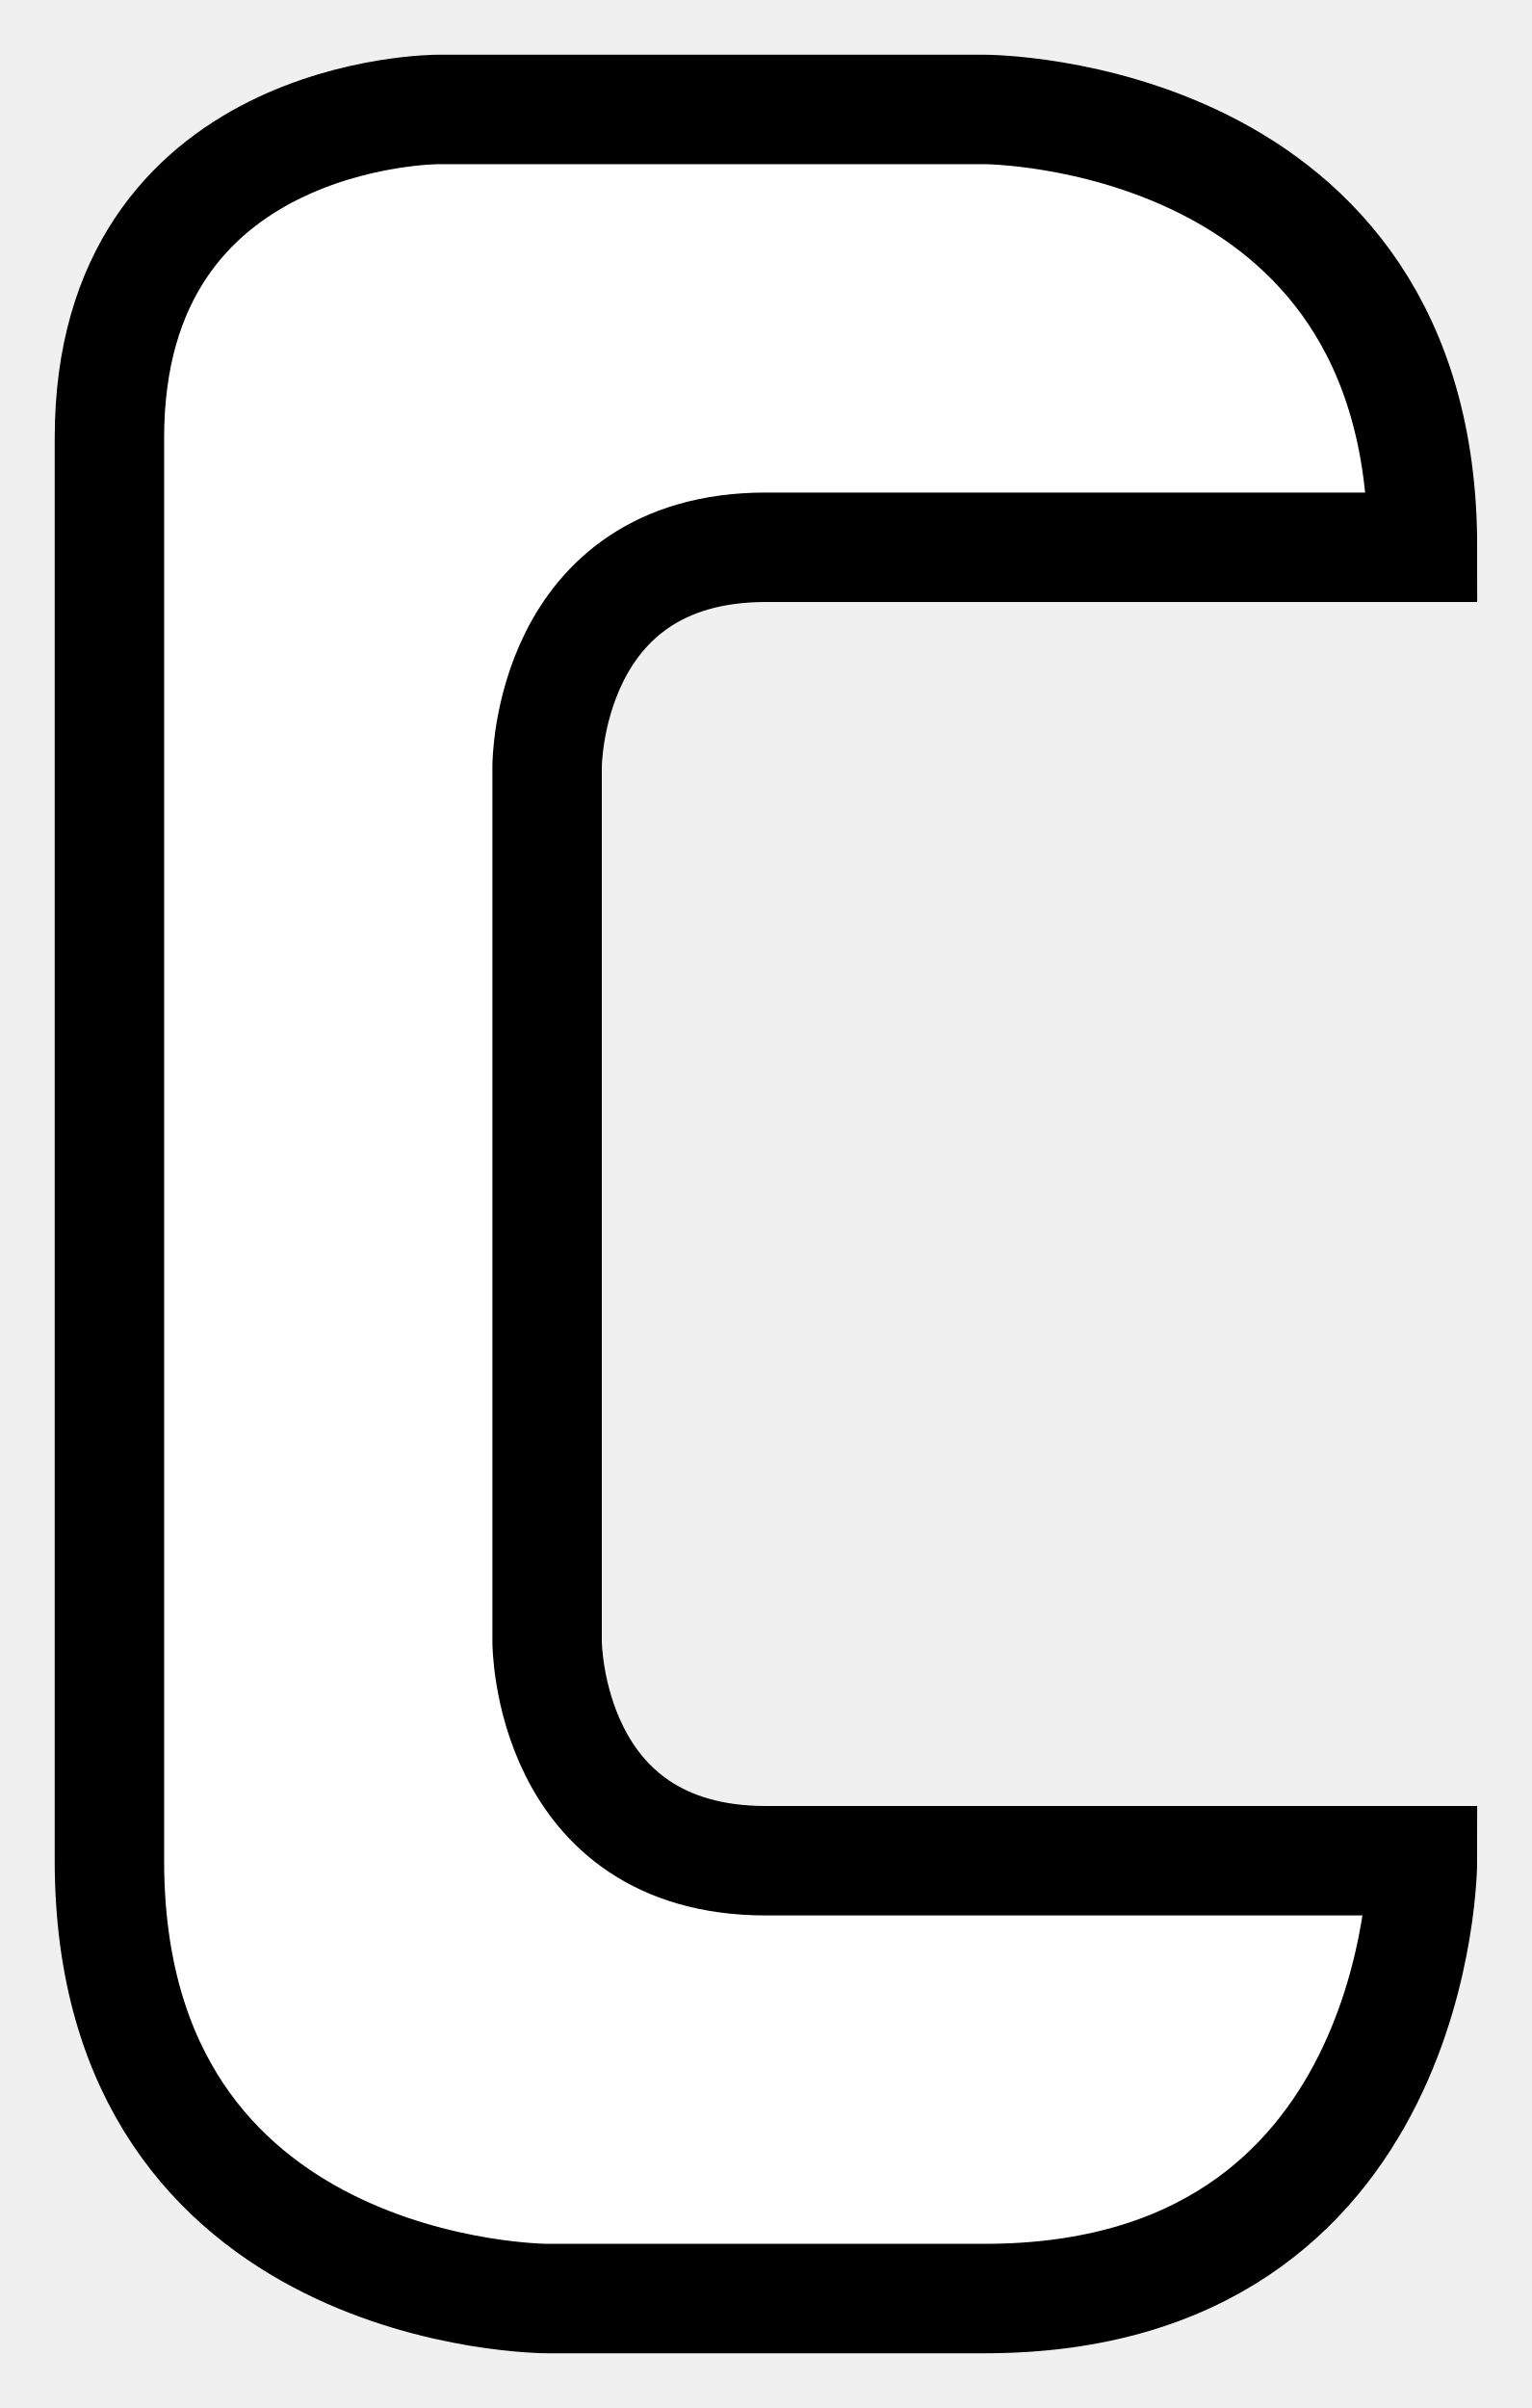
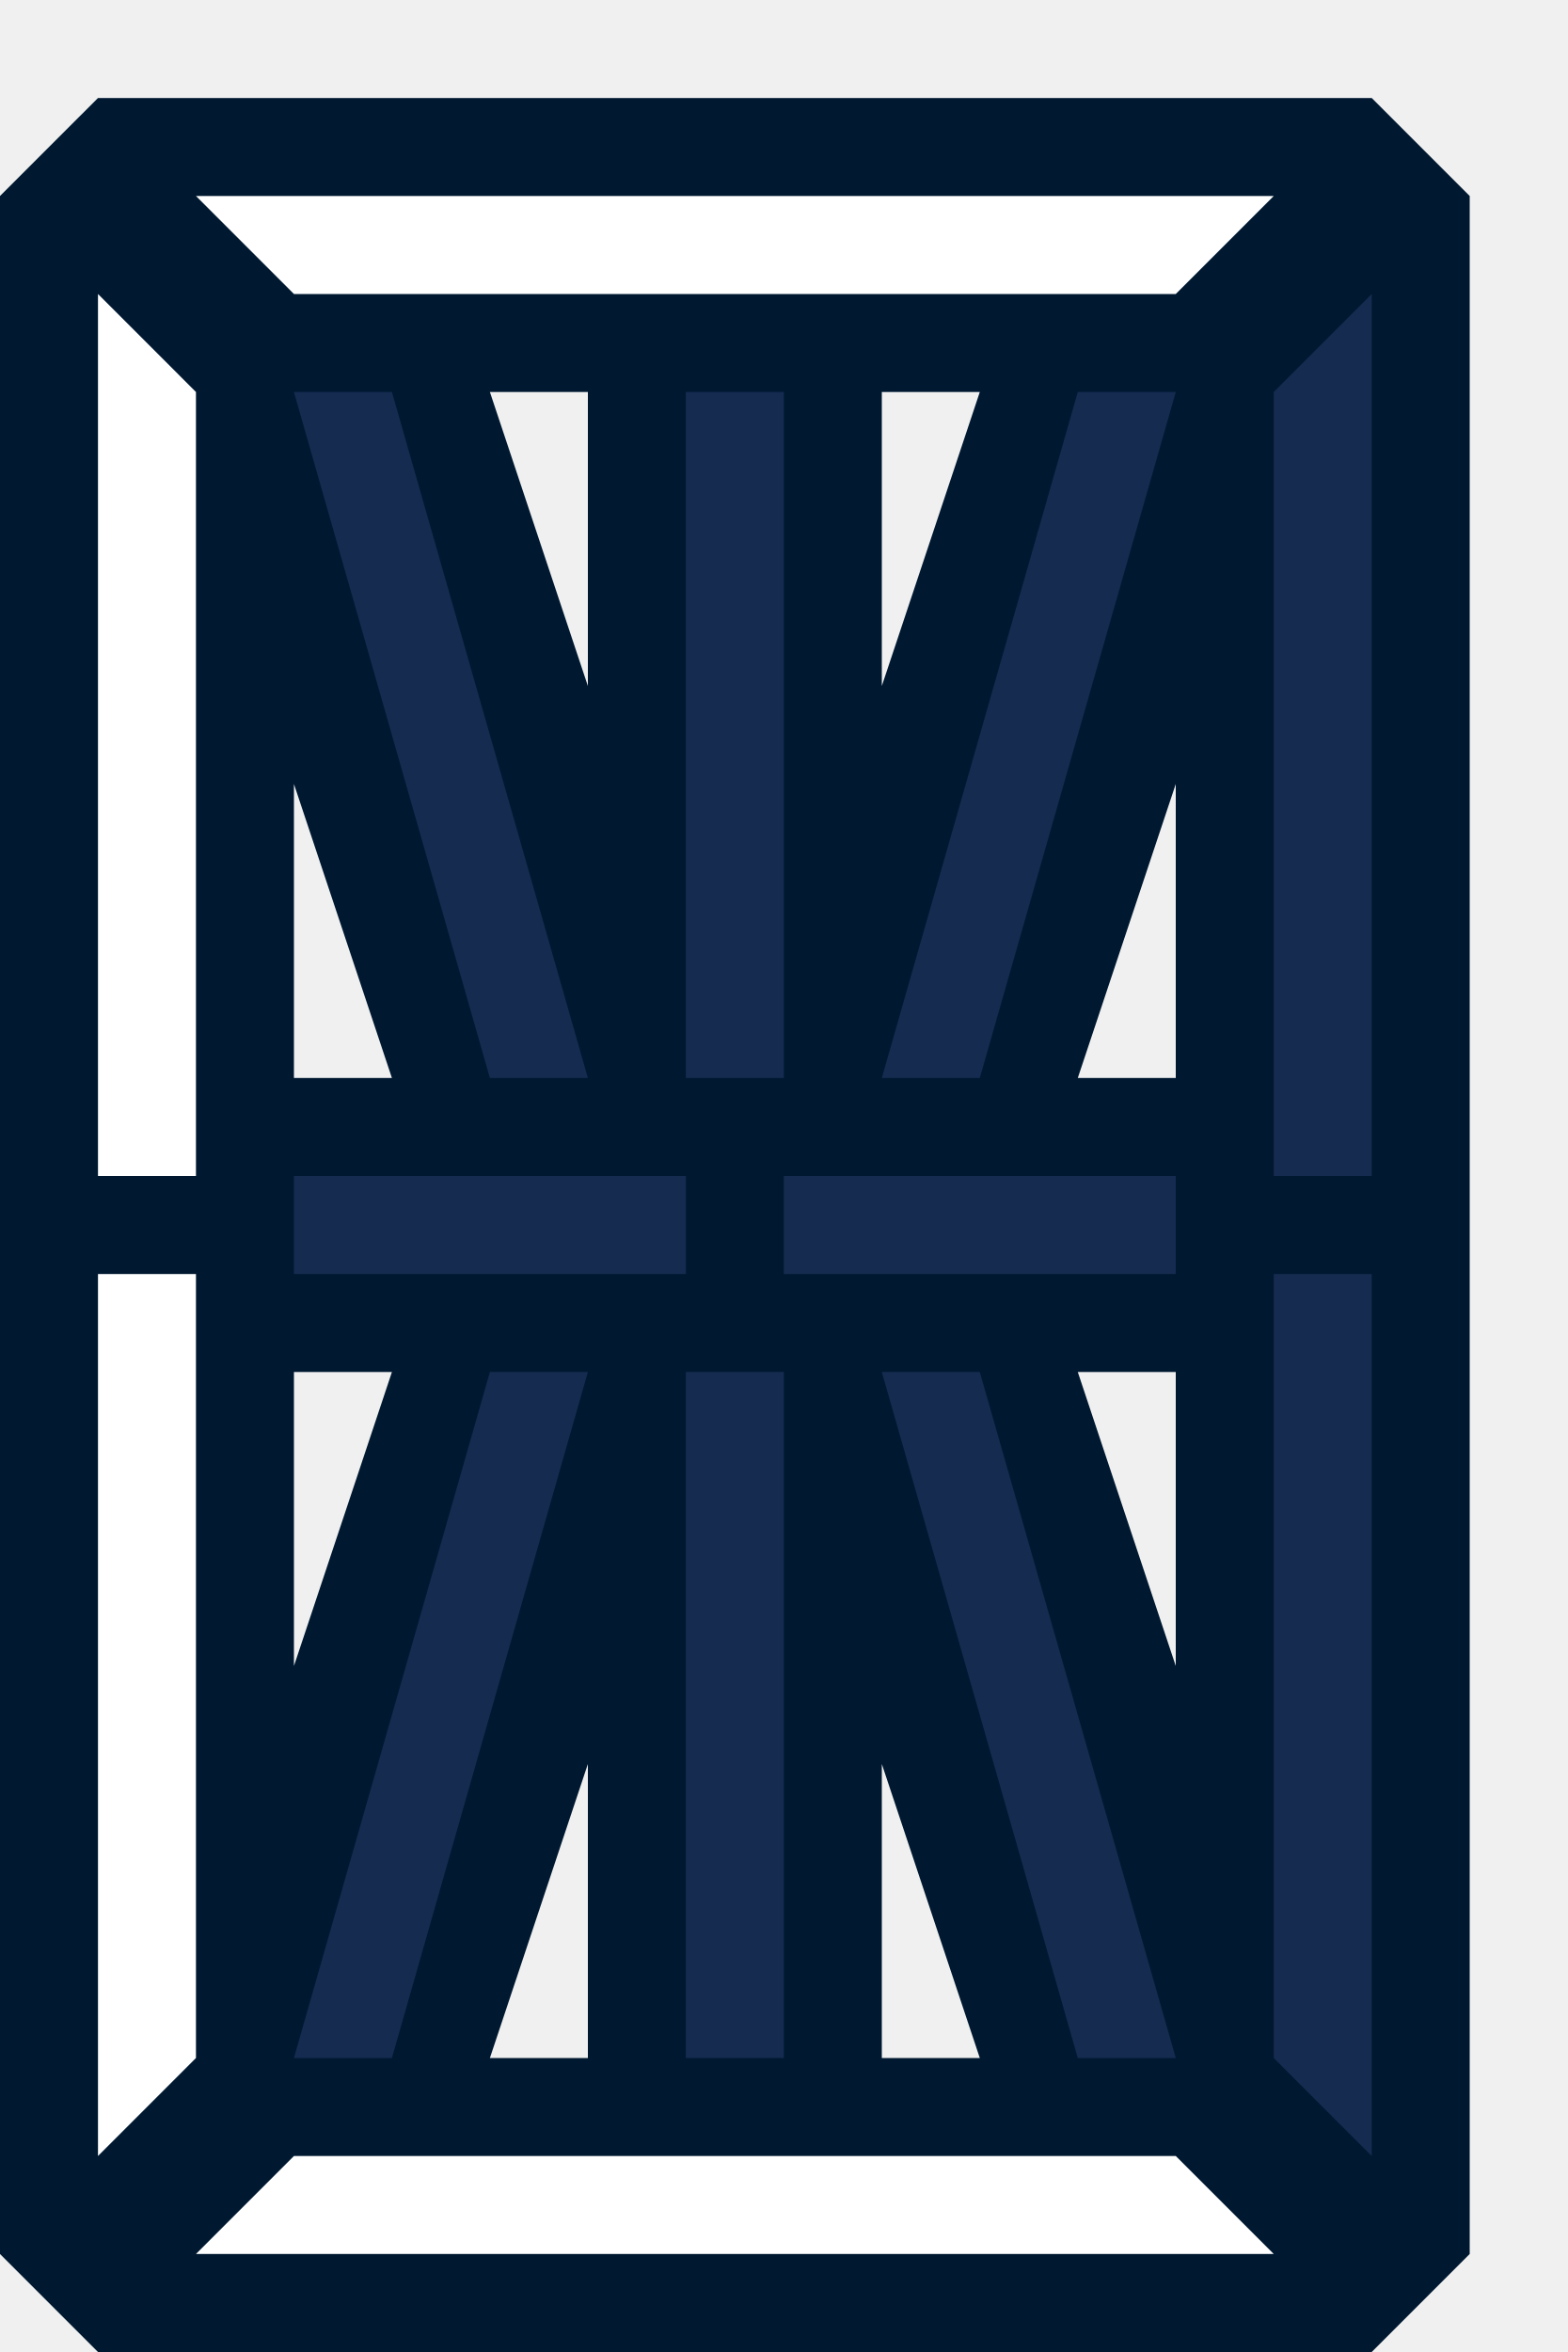
- <svg xmlns="http://www.w3.org/2000/svg" width="14" height="22" viewBox="0 0 14 22" version="1.1" id="svg8">
+ <svg xmlns="http://www.w3.org/2000/svg" width="16" height="24" viewBox="0 0 16 24" version="1.1" id="svg8">
  <defs id="defs2" />
-   <path style="fill:#ffffff;fill-opacity:1;stroke:#000000;stroke-opacity:1" d="m 1,4 v 13 c 0,4 4,4 4,4 h 4 c 4,0 4,-4 4,-4 H 7 C 5,17 5,15 5,15 V 7 C 5,7 5,5 7,5 h 6 C 13,1 9,1 9,1 H 4 C 4,1 1,1 1,4 Z" id="path929" />
+   <path style="fill:#001931;fill-opacity:1;stroke:none;stroke-opacity:1" d="M 1,1 0,2 v 21 l 1,1 h 13 l 1,-1 V 2 L 14,1 Z m 4,3 h 1 v 3 z m 4,0 h 1 L 9,7 Z M 3,8 4,11 H 3 Z m 9,0 v 3 h -1 z m -9,6 h 1 l -1,3 z m 8,0 h 1 v 3 z m -5,4 v 3 H 5 Z m 3,0 1,3 H 9 Z" id="path910" />
+   <path style="fill:#ffffff;fill-opacity:1;stroke:none;stroke-opacity:1" d="m 2,2 1,1 h 9 l 1,-1 z" id="path826" />
+   <path style="fill:#ffffff;fill-opacity:1;stroke:none;stroke-opacity:1" d="m 1,3 1,1 v 8 H 1 Z" id="path828" />
+   <rect style="fill:#162b50;fill-opacity:1;stroke:none;stroke-width:1;stroke-opacity:1" id="rect836" width="1" height="7" x="7" y="4" />
+   <rect style="fill:#162b50;fill-opacity:1;stroke:none;stroke-width:1;stroke-opacity:1" id="rect838" width="4" height="1" x="3" y="12" />
+   <path style="fill:#162b50;fill-opacity:1;stroke:none;stroke-opacity:1" d="m 9,11 2,-7 h 1 l -2,7 z" id="path840" />
+   <path style="fill:#ffffff;fill-opacity:1;stroke:none;stroke-opacity:1" d="m 2,13 v 8 l -1,1 v -9 z" id="path844" />
+   <path style="fill:#ffffff;fill-opacity:1;stroke:none;stroke-opacity:1" d="m 2,23 1,-1 h 9 l 1,1 z" id="path846" />
+   <path style="fill:#162b50;fill-opacity:1;stroke:none;stroke-opacity:1" d="m 13,21 1,1 v -9 h -1 z" id="path856" />
+   <path style="fill:#162b50;fill-opacity:1;stroke:none;stroke-opacity:1" d="M 13,12 V 4 l 1,-1 v 9 z" id="path858" />
+   <rect style="fill:#162b50;fill-opacity:1;stroke:none;stroke-width:1;stroke-opacity:1" id="rect860" width="4" height="1" x="8" y="12" />
+   <rect style="fill:#162b50;fill-opacity:1;stroke:none;stroke-width:1;stroke-opacity:1" id="rect836-3" width="1" height="7" x="7" y="14" />
+   <path style="fill:#162b50;fill-opacity:1;stroke:none;stroke-opacity:1" d="M 6,11 4,4 H 3 l 2,7 z" id="path840-6" />
+   <path style="fill:#162b50;fill-opacity:1;stroke:none;stroke-opacity:1" d="m 9,14 2,7 h 1 l -2,-7 z" id="path840-7" />
+   <path style="fill:#162b50;fill-opacity:1;stroke:none;stroke-opacity:1" d="M 6,14 4,21 H 3 l 2,-7 z" id="path840-6-5" />
</svg>
